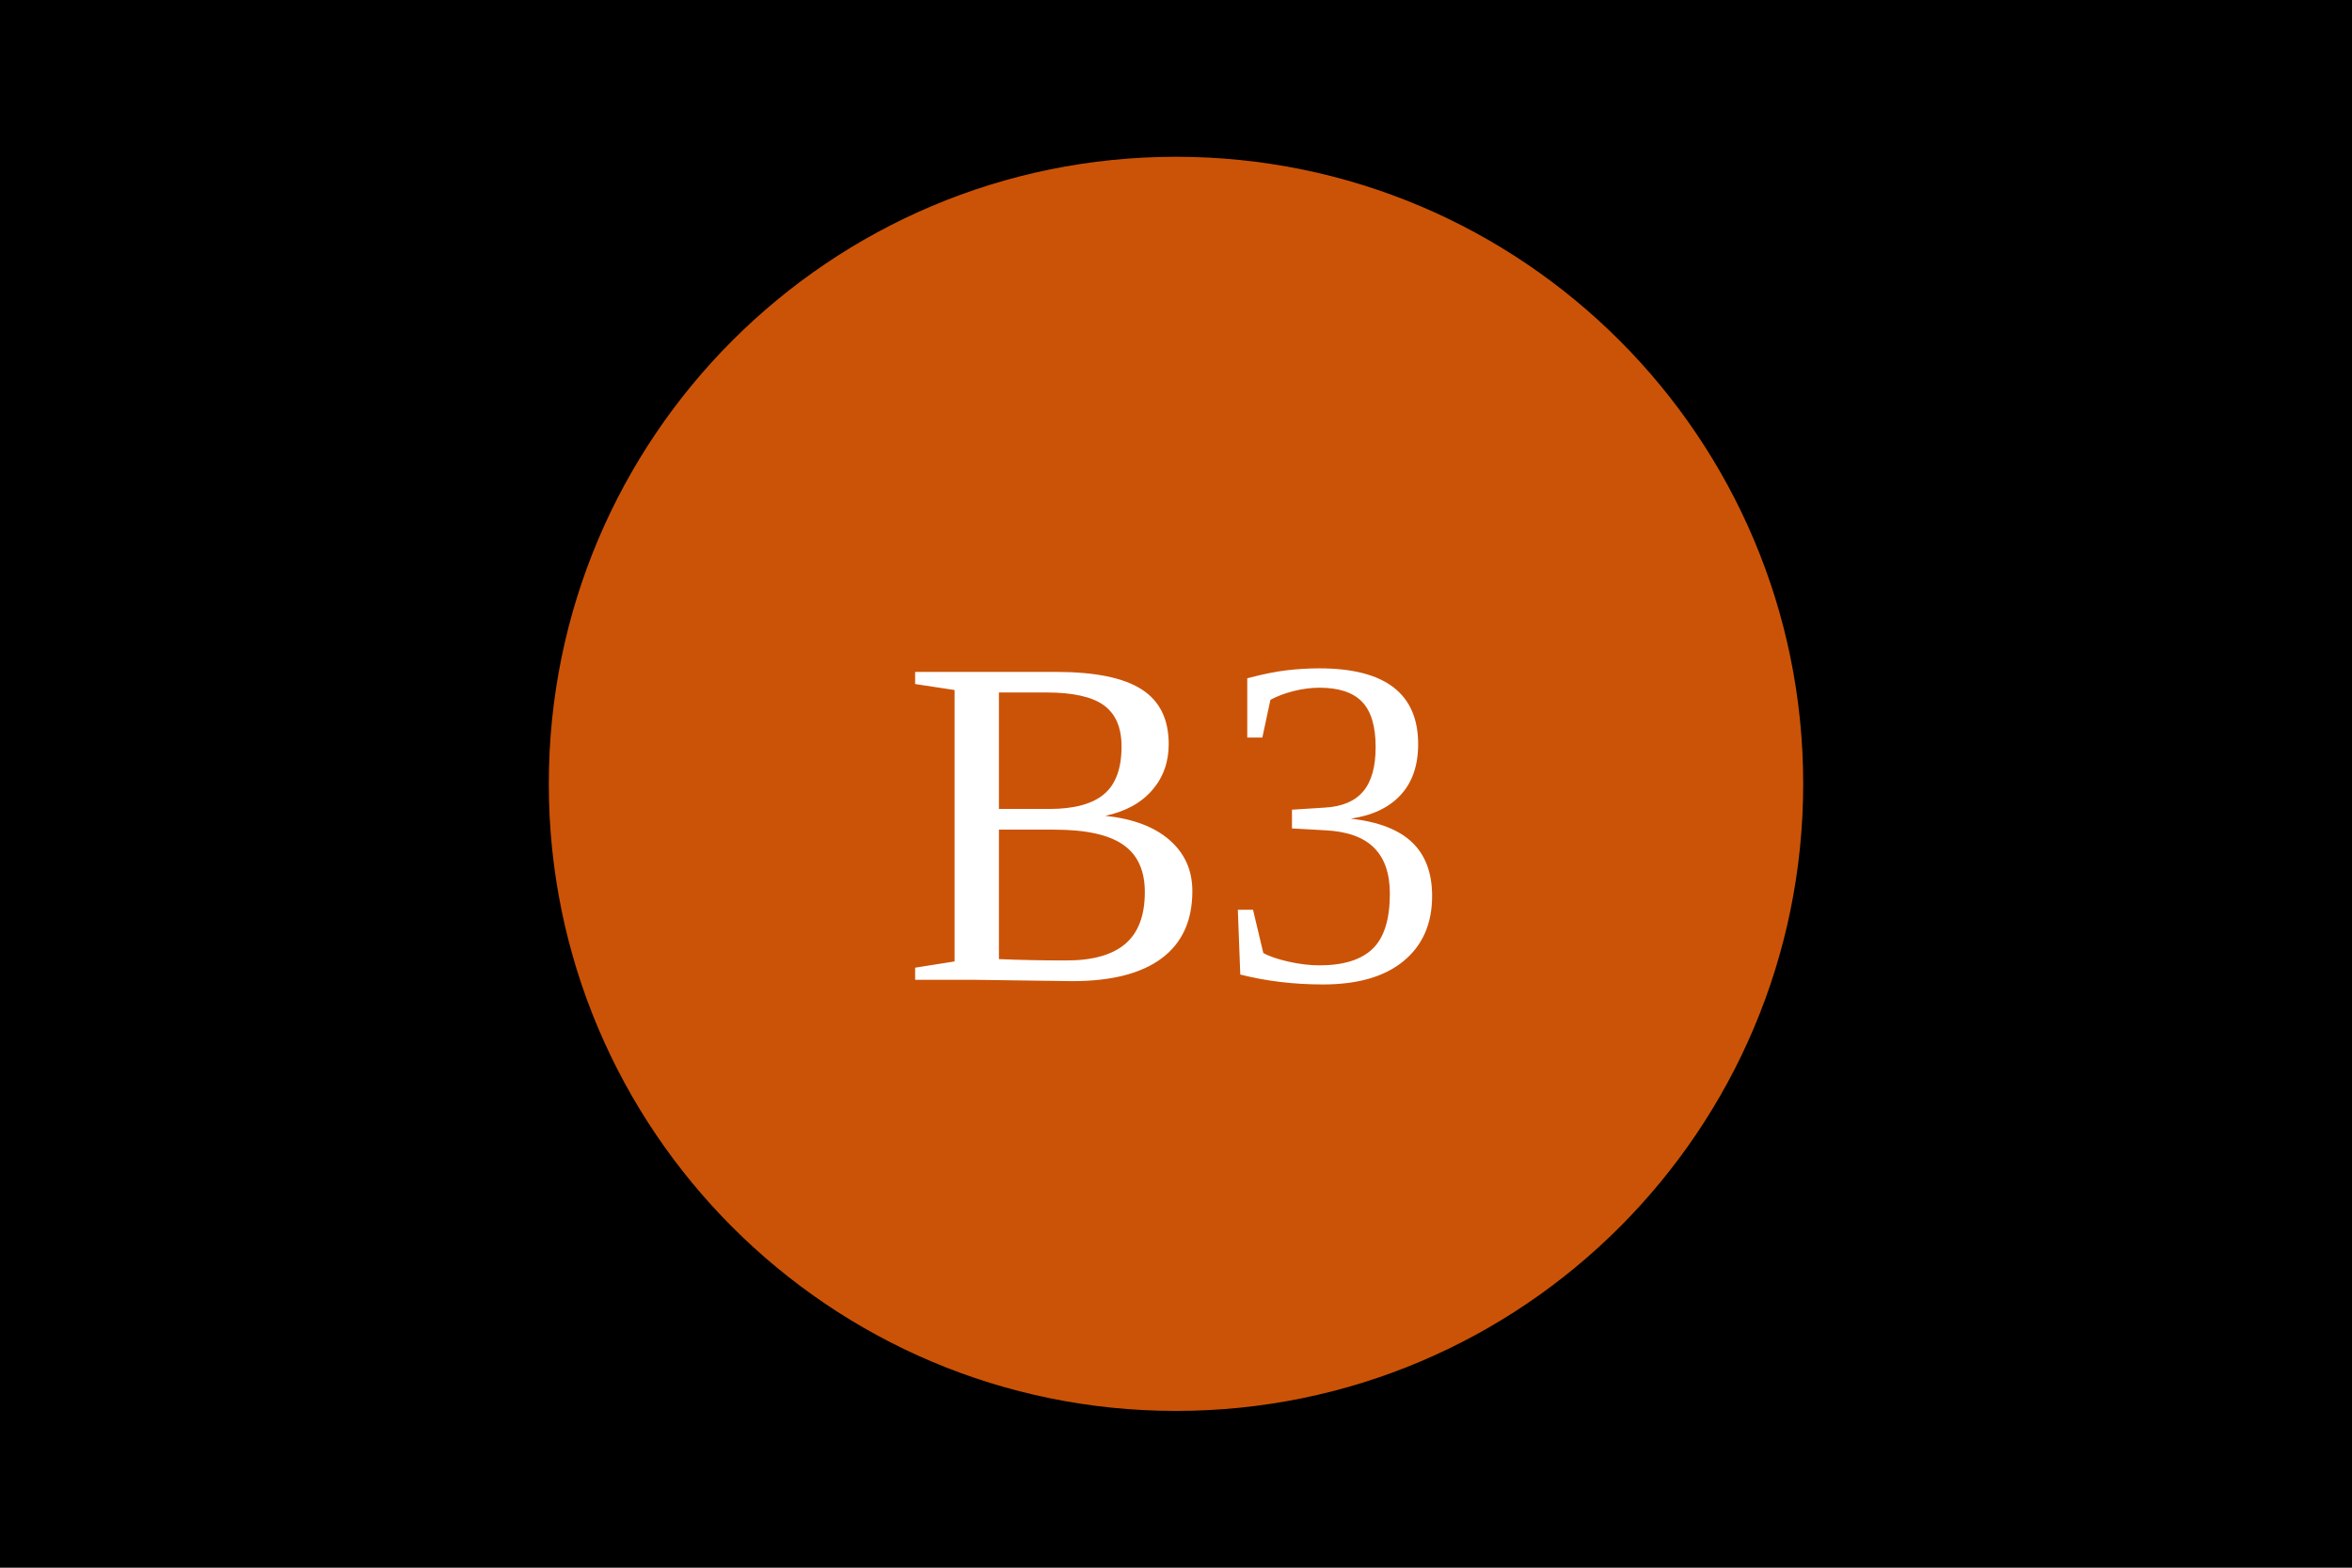
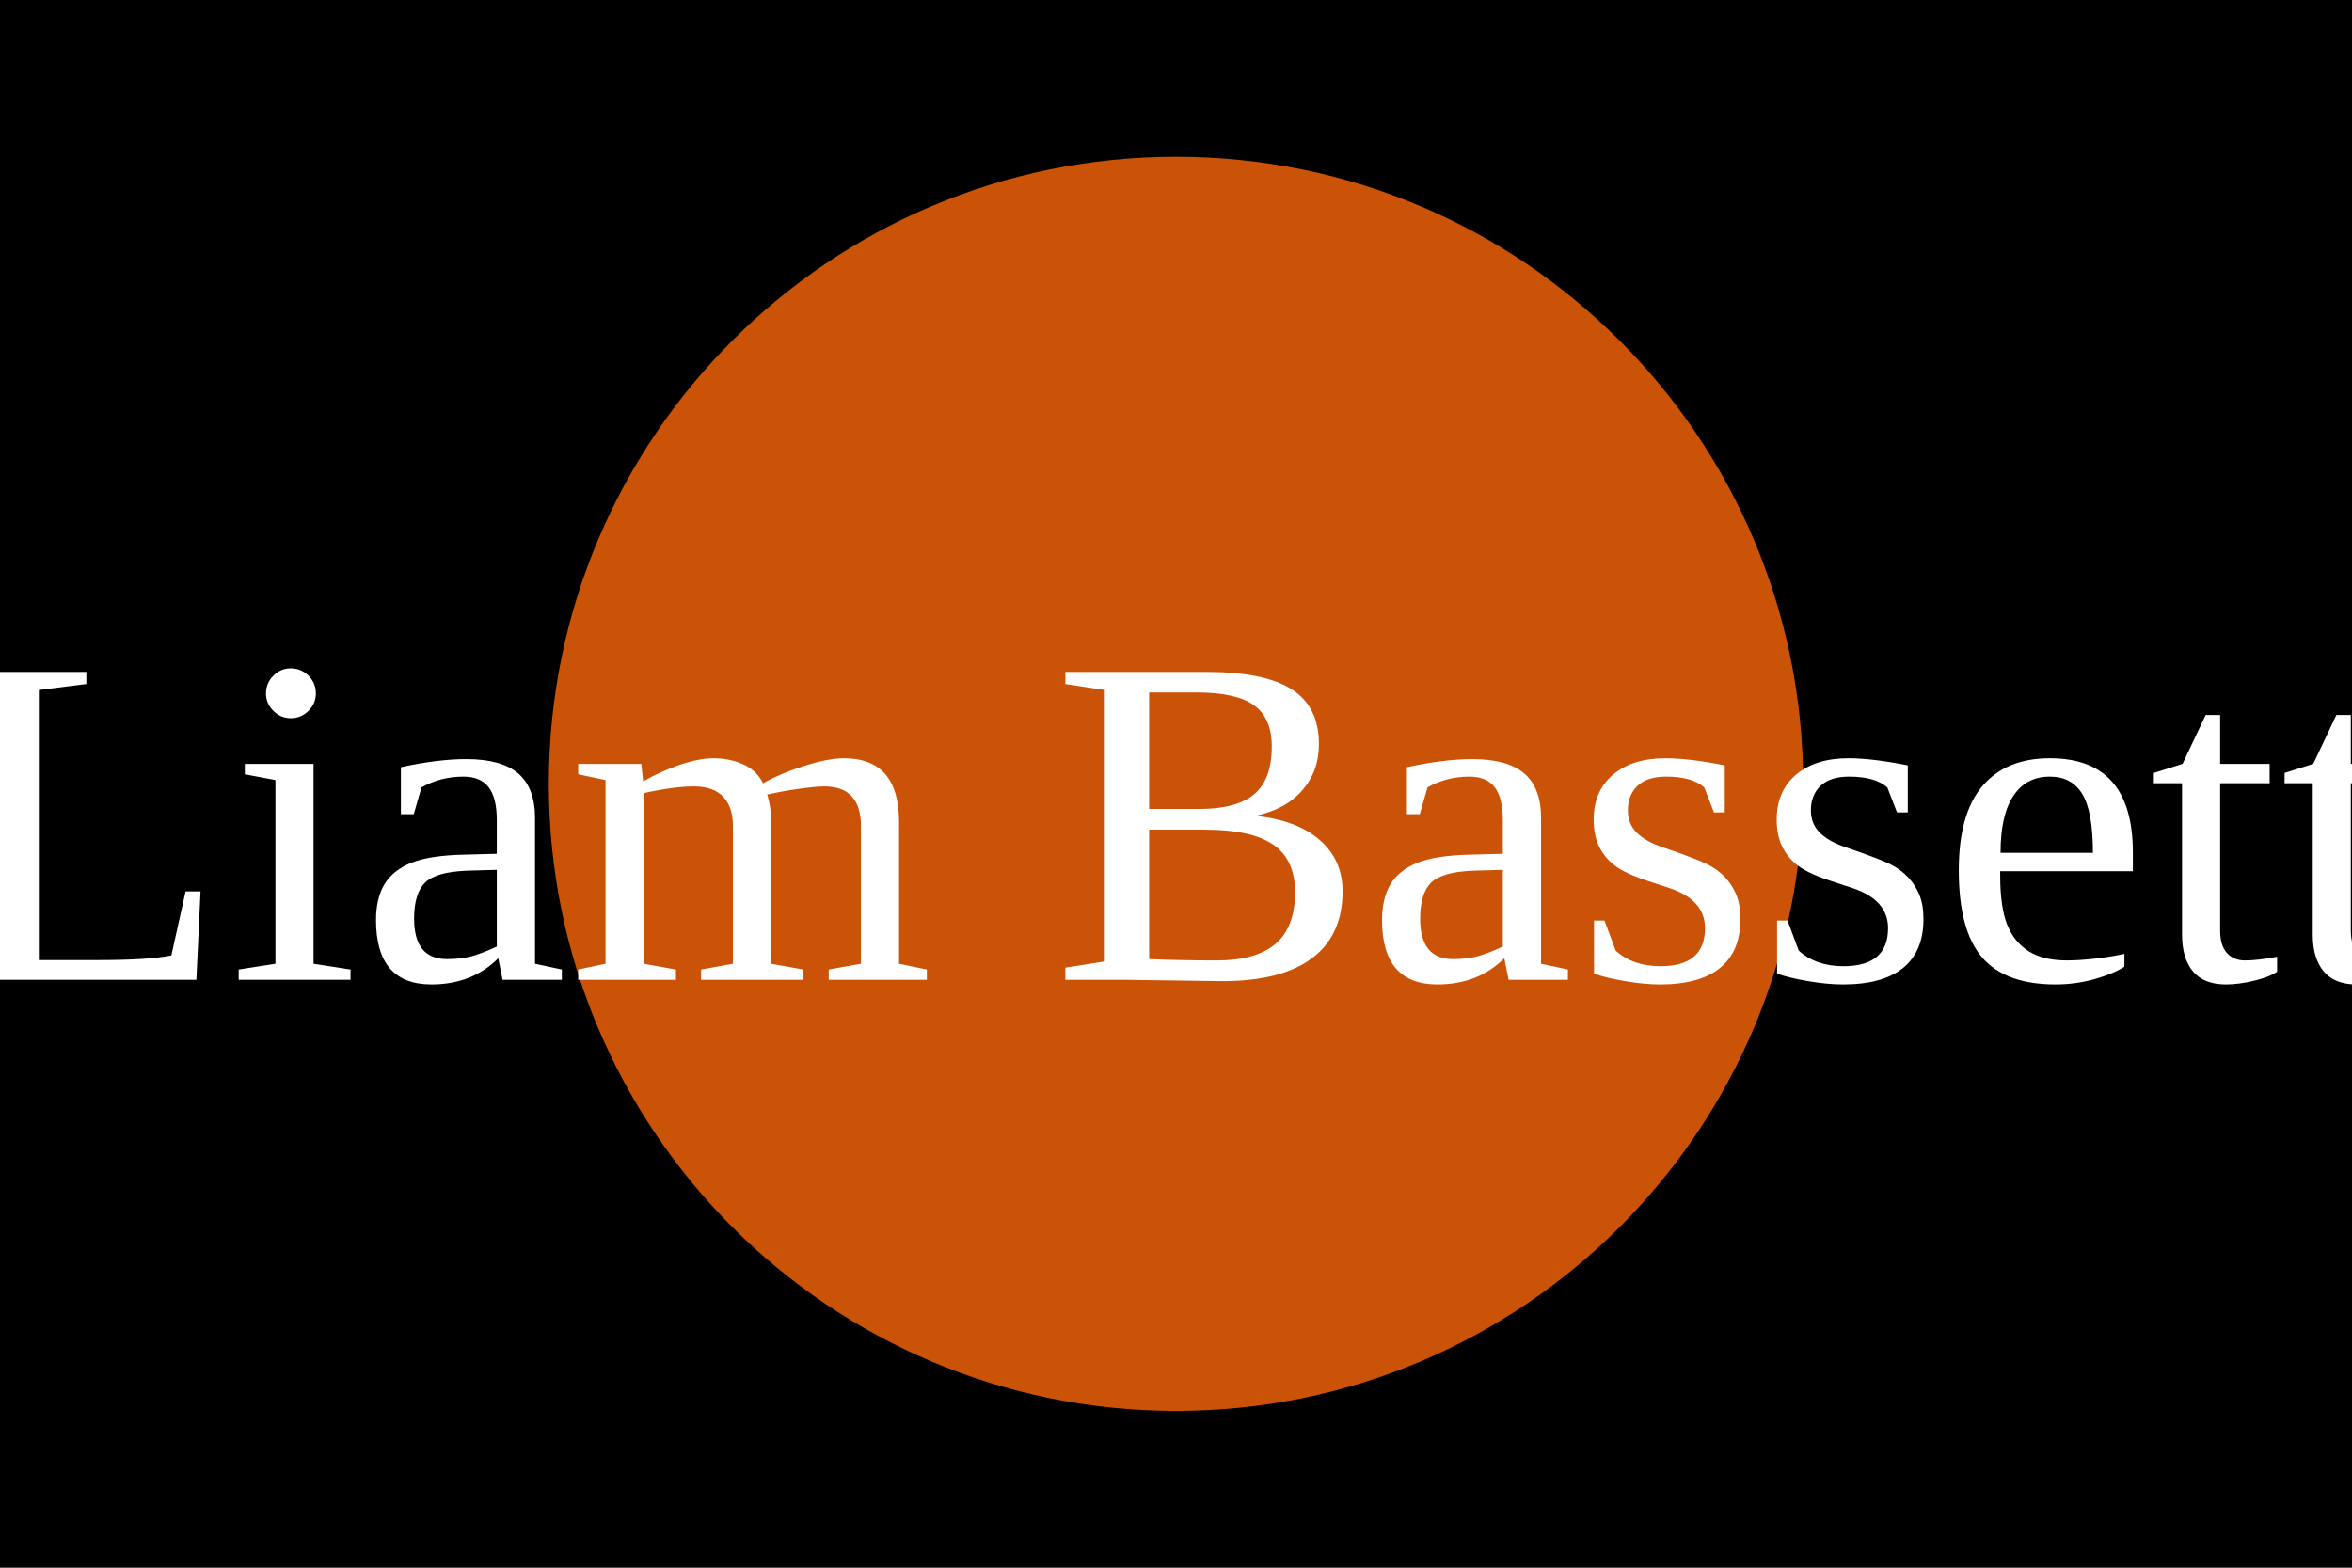
<svg xmlns="http://www.w3.org/2000/svg" version="1.1" baseProfile="full" width="300" height="200">
  <rect width="100%" height="100%" fill="black" />
  <circle cx="150" cy="100" r="80" fill="#cb5307" />
-   <text x="150" y="125" font-size="60" text-anchor="middle" fill="white">B3</text>
+   <text x="150" y="125" font-size="60" text-anchor="middle" fill="white">Liam Bassett</text>
</svg>
